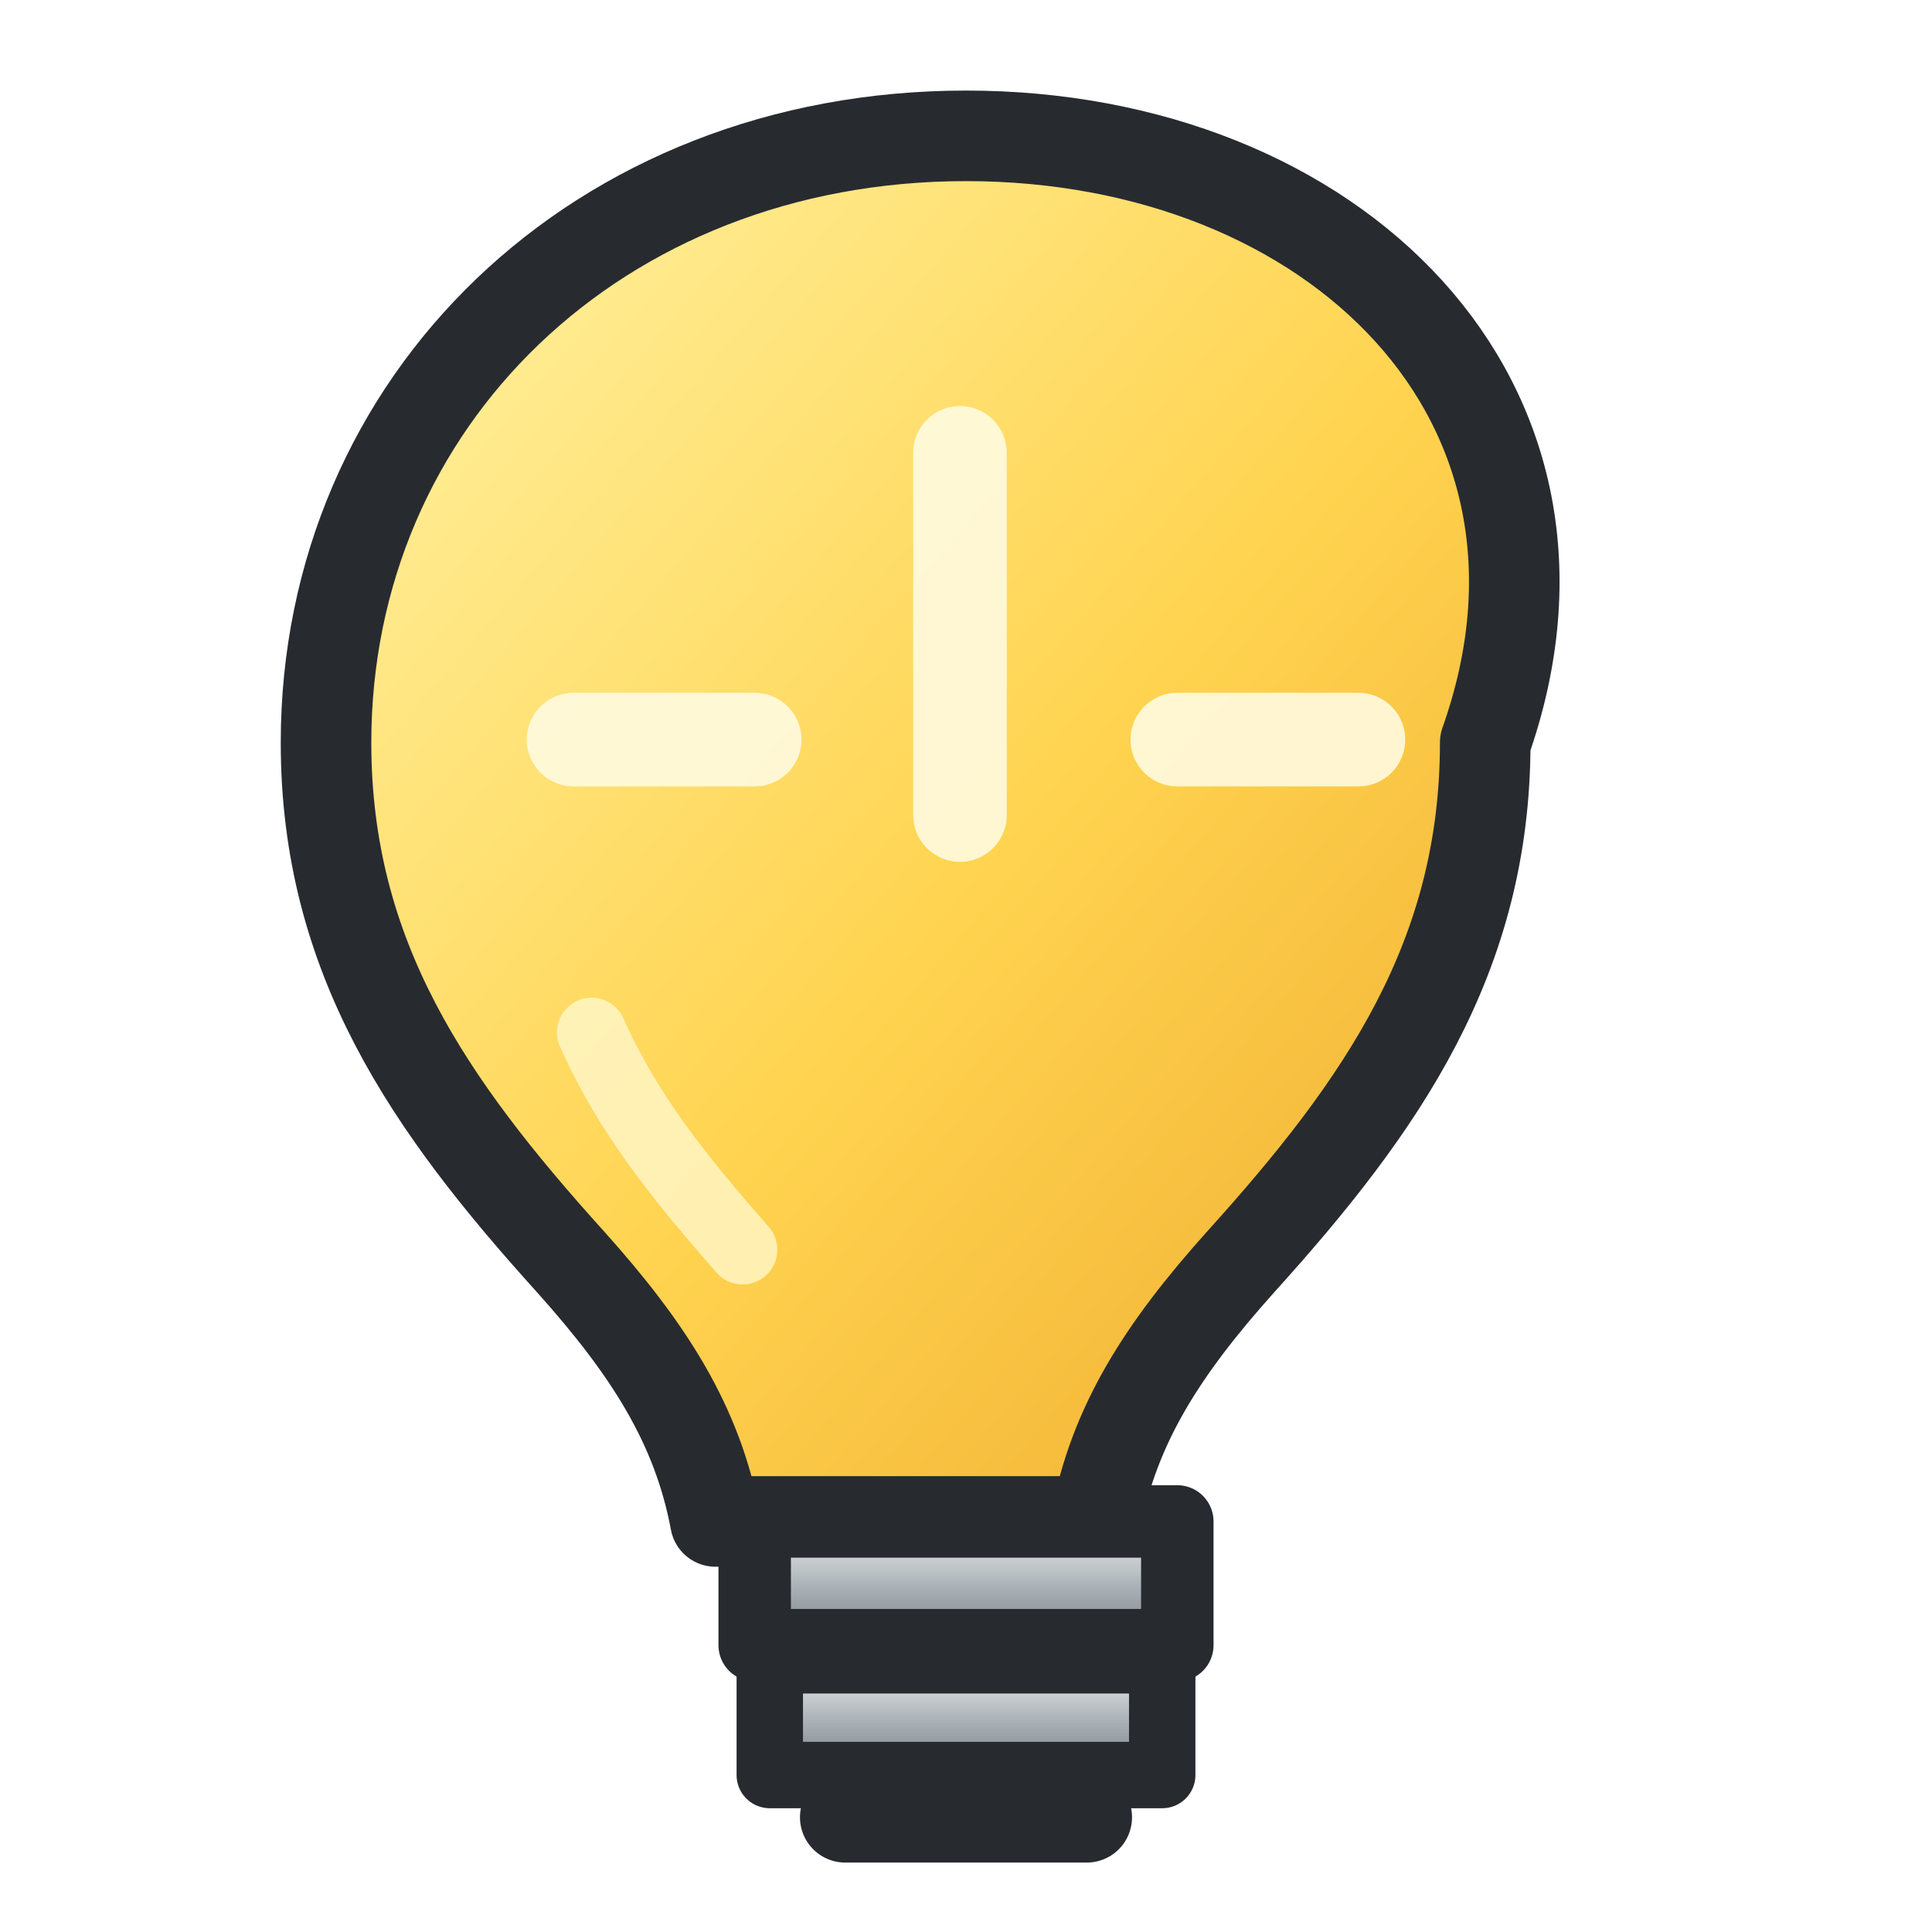
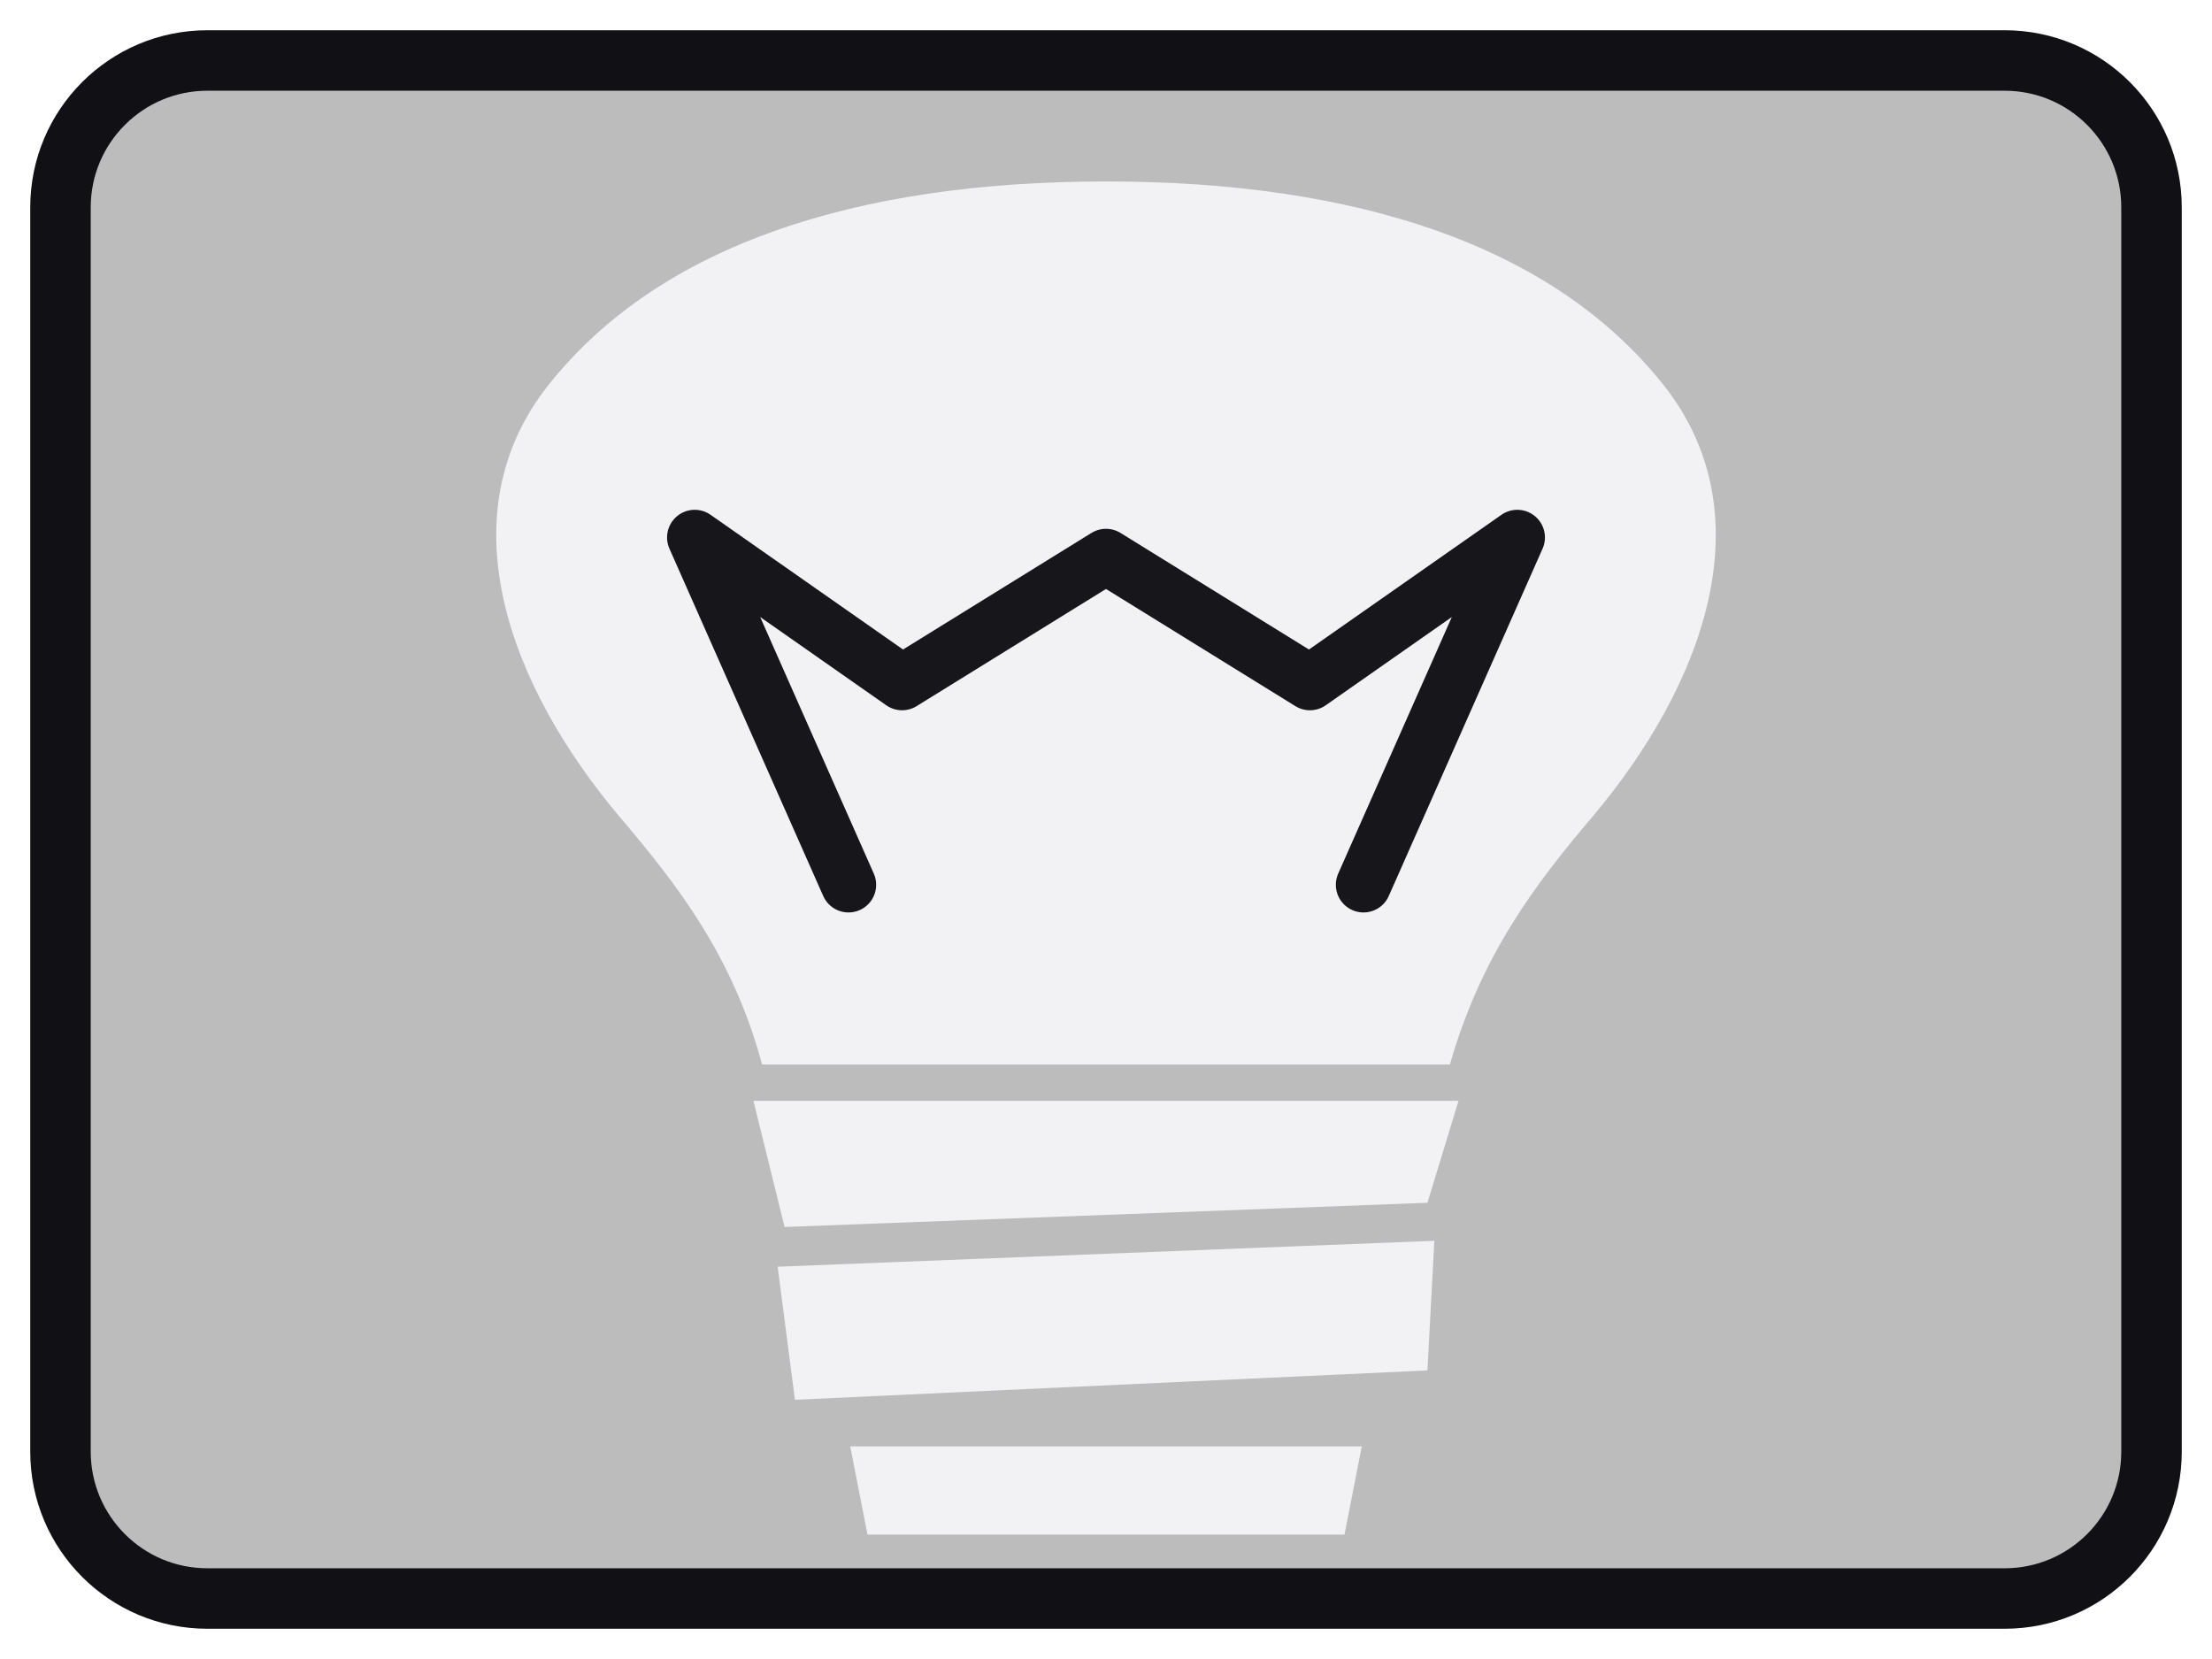
- <svg xmlns="http://www.w3.org/2000/svg" viewBox="0 0 64 64" role="img" aria-label="Classic light bulb">
-   <defs>
-     <linearGradient id="glass" x1="0" y1="0" x2="1" y2="1">
-       <stop offset="0" stop-color="#fff4a8" />
-       <stop offset="0.55" stop-color="#ffd34f" />
-       <stop offset="1" stop-color="#efa92d" />
-     </linearGradient>
-     <linearGradient id="metal" x1="0" y1="0" x2="0" y2="1">
-       <stop offset="0" stop-color="#f4f4f0" />
-       <stop offset="0.5" stop-color="#aeb5ba" />
-       <stop offset="1" stop-color="#737b82" />
-     </linearGradient>
-   </defs>
-   <path d="M32 4.5c-12.2 0-21.2 8.8-21.2 20.1 0 7.1 3.4 12 8.1 17.2 2.6 2.9 4.2 5.4 4.8 8.6h12.6c.6-3.2 2.2-5.7 4.8-8.6 4.7-5.2 8.1-10.1 8.1-17.2C53.2 13.3 44.2 4.5 32 4.5Z" fill="url(#glass)" stroke="#272b30" stroke-width="3" stroke-linejoin="round" />
-   <path d="M25 50.4h14v4.1H25z" fill="url(#metal)" stroke="#272b30" stroke-width="2.4" stroke-linejoin="round" />
-   <path d="M25.5 55h13v3.8h-13z" fill="url(#metal)" stroke="#272b30" stroke-width="2.2" stroke-linejoin="round" />
-   <path d="M28 60.2h8" fill="none" stroke="#272b30" stroke-width="3" stroke-linecap="round" />
-   <path d="M31.8 15v12M19 24.5h6M39 24.5h6" fill="none" stroke="#fffbe0" stroke-width="3.1" stroke-linecap="round" opacity=".9" />
-   <path d="M19.6 34.2c1.2 2.7 2.9 4.8 5 7.2" fill="none" stroke="#fff7ca" stroke-width="2.3" stroke-linecap="round" opacity=".8" />
+ <svg xmlns="http://www.w3.org/2000/svg" width="128" height="96" viewBox="0 0 128 96" role="img" aria-labelledby="title desc">
+   <rect x="3.5" y="3.5" width="121" height="89" rx="8.5" ry="8.5" fill="#111015" fill-opacity="0.28" stroke="#111015" stroke-width="3.5" />
+   <path d="     M64 10.5     C49.5 10.5 38.2 14.2 31.8 22.2     C25.7 29.8 29.5 39.7 35.8 47.2     C39.2 51.2 42.4 55.3 44.1 61.6     L83.9 61.6     C85.7 55.3 88.8 51.2 92.2 47.2     C98.5 39.7 102.3 29.8 96.2 22.2     C89.8 14.2 78.5 10.5 64 10.5 Z" fill="#F2F1F4" />
+   <path d="     M40.2 31.1     L52.2 39.5     L64 32.2     L75.8 39.5     L87.8 31.1     M40.2 31.1     L49.1 51.2     M87.8 31.1     L78.9 51.2" fill="none" stroke="#17161A" stroke-width="3.2" stroke-linecap="round" stroke-linejoin="round" />
+   <path d="M43.6 63.7 L84.4 63.7 L82.6 69.6 L45.4 71.0 Z" fill="#F2F1F4" />
+   <path d="M45.0 73.3 L83.0 71.8 L82.6 79.3 L46.0 81.0 Z" fill="#F2F1F4" />
+   <path d="M49.2 83.7 L78.8 83.7 L77.8 88.8 L50.2 88.8 Z" fill="#F2F1F4" />
</svg>
